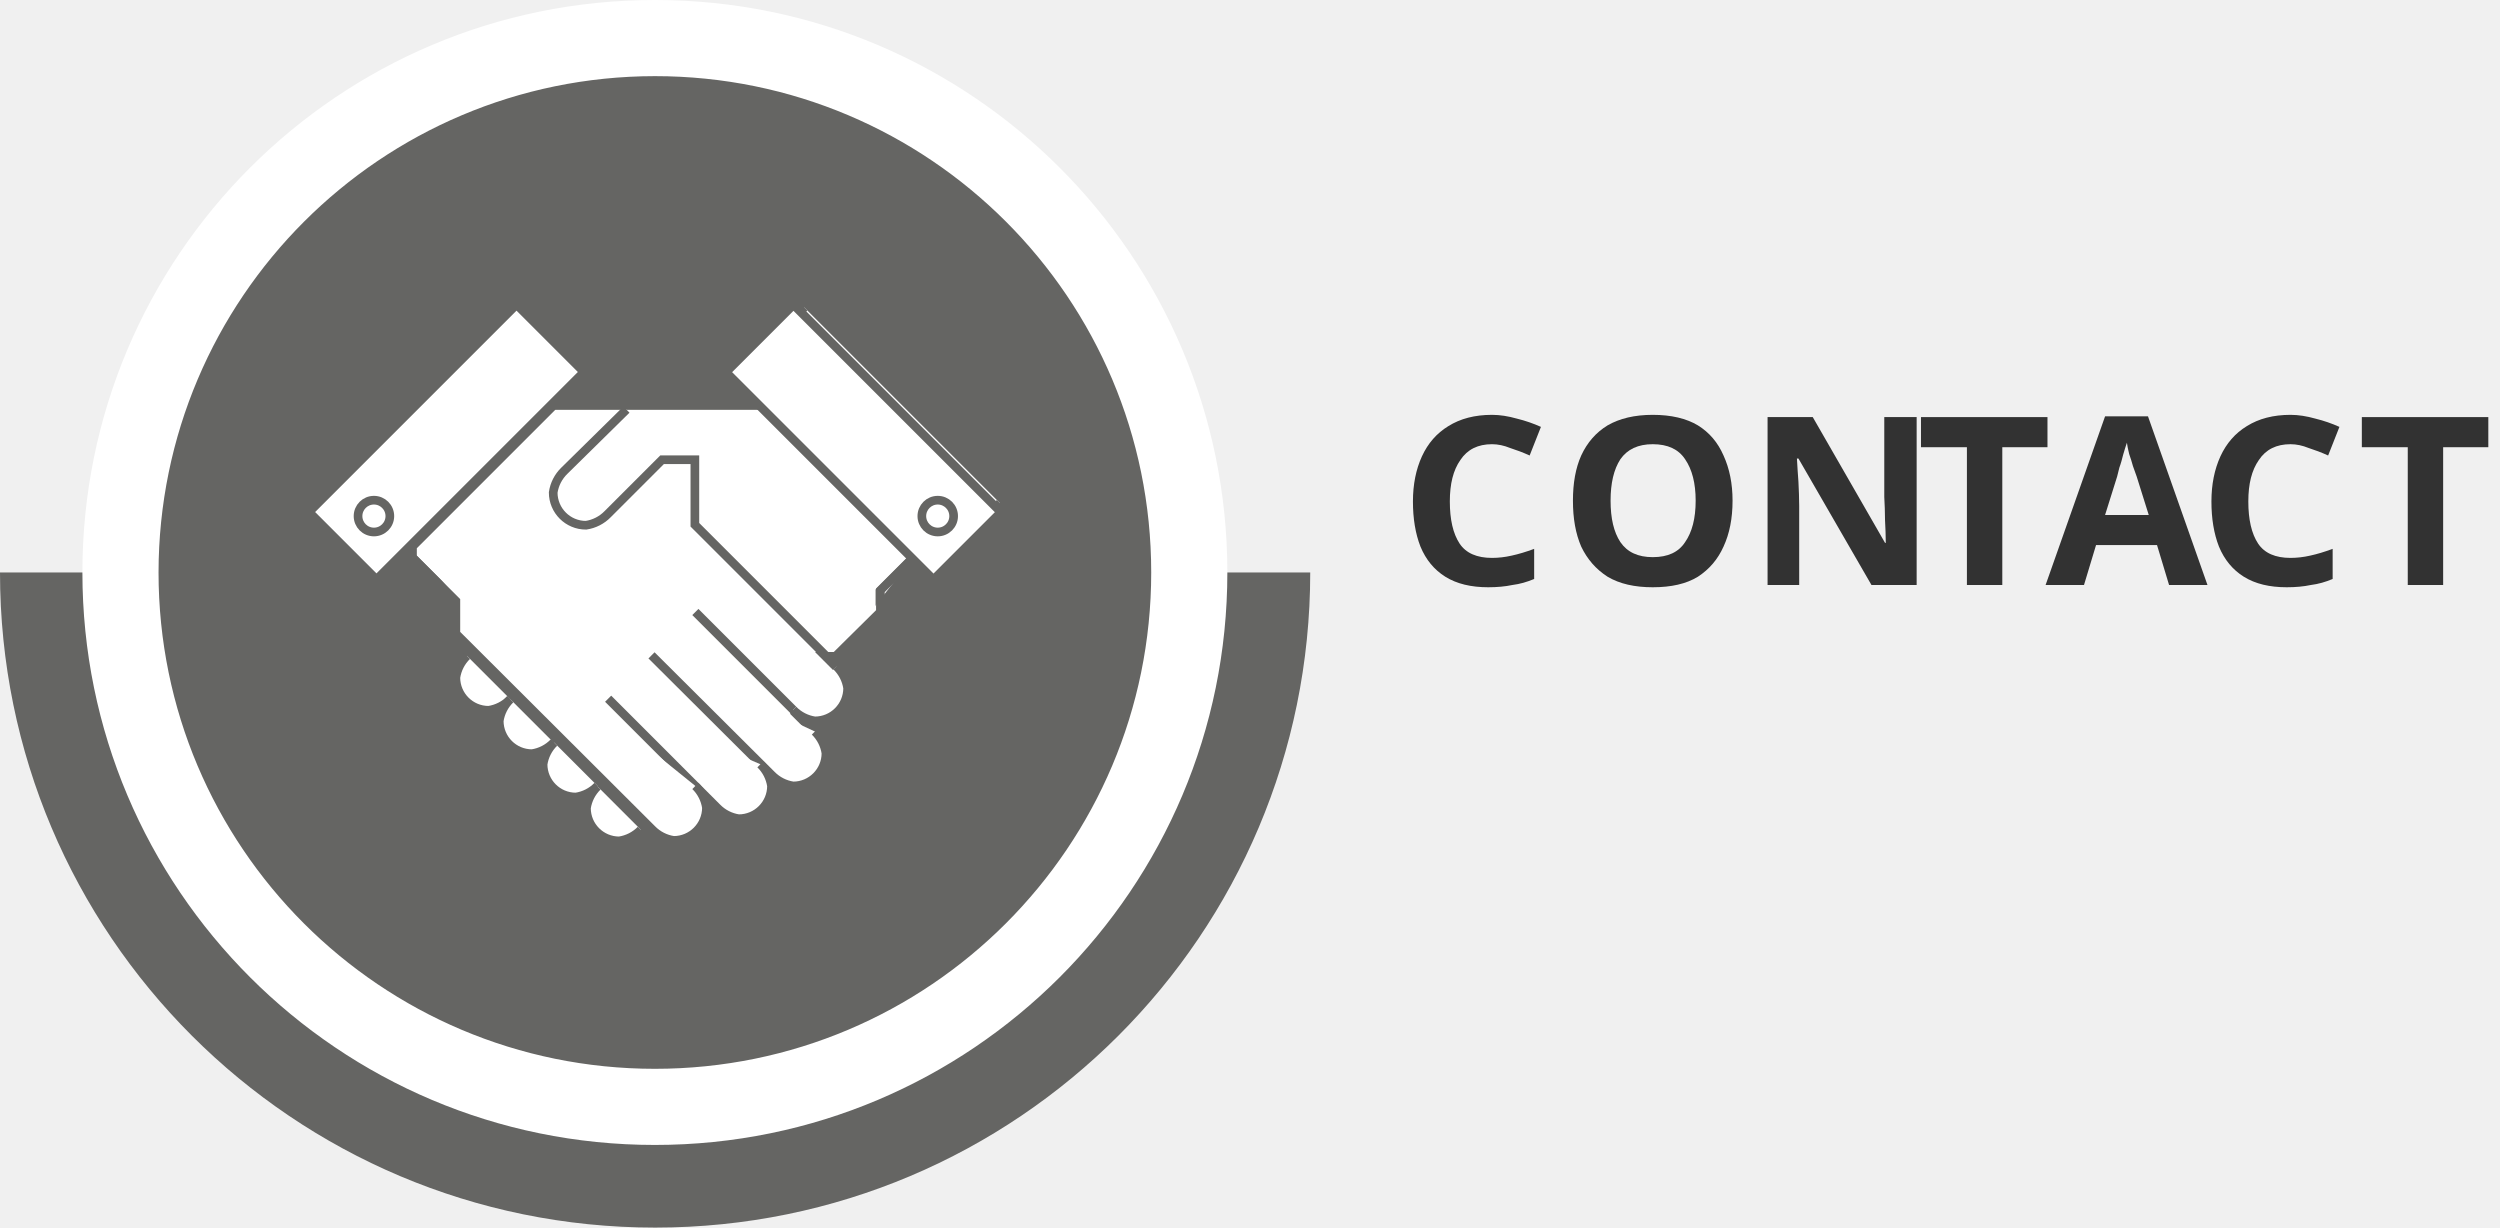
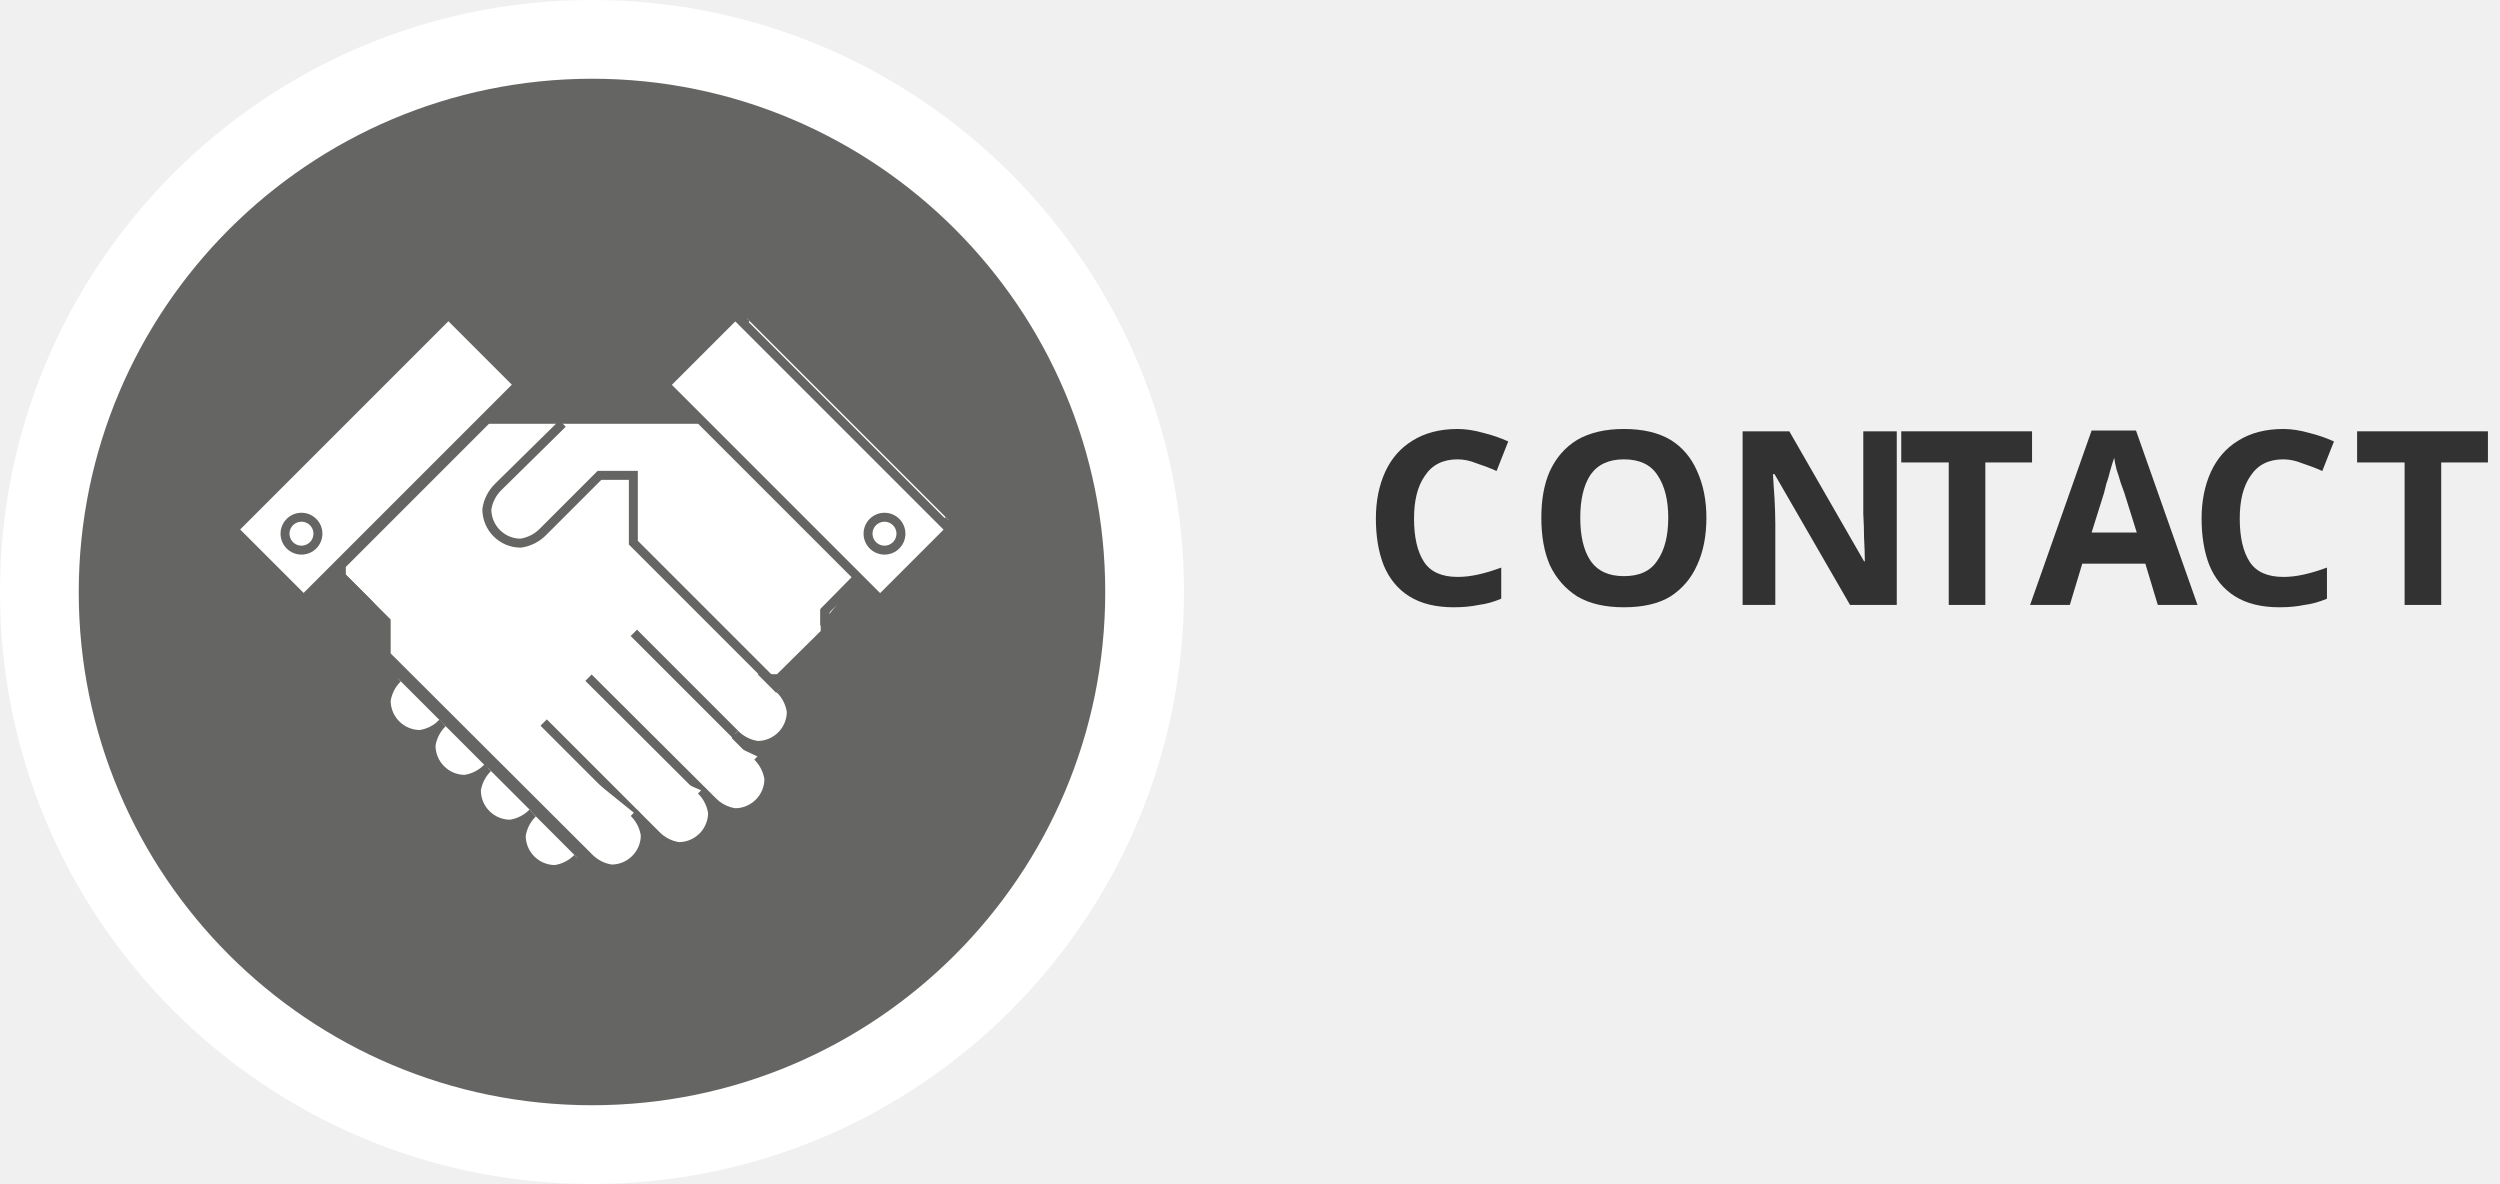
- <svg xmlns="http://www.w3.org/2000/svg" viewBox="0 0 51.88 25.47">
+ <svg xmlns="http://www.w3.org/2000/svg" viewBox="0 0 50.17 23.76">
  <defs>
    <style>.cls-1{fill:#656563;}.cls-2,.cls-3{fill:#fff;}.cls-3{stroke:#656563;stroke-miterlimit:10;stroke-width:0.18px;}.cls-4{font-size:4.88px;fill:#323232;font-family:Raleway-Bold, Raleway;font-weight:700;letter-spacing:-0.01em;}.cls-5{letter-spacing:0em;}.cls-6{letter-spacing:-0.07em;}.cls-7{letter-spacing:-0.03em;}.cls-8{letter-spacing:-0.03em;}</style>
  </defs>
  <g id="Layer_2" data-name="Layer 2">
    <g id="Top">
-       <path class="cls-1" d="M27.19,11.88A13.59,13.59,0,0,1,0,11.88" />
-       <path class="cls-1" d="M13.59,23A11.09,11.09,0,1,1,24.69,11.88,11.1,11.1,0,0,1,13.59,23Z" />
-       <path class="cls-2" d="M13.59,1.58a10.3,10.3,0,1,1-10.3,10.3,10.31,10.31,0,0,1,10.3-10.3m0-1.58A11.88,11.88,0,1,0,25.47,11.88,11.88,11.88,0,0,0,13.59,0Z" />
-       <path class="cls-3" d="M16,8.41H11.49L8.56,11.34v.23l.9.9v.68l4.07,4.07a.79.79,0,0,0,.45.23.68.68,0,0,0,.68-.68.79.79,0,0,0-.23-.45l.45.45a.79.79,0,0,0,.45.23.68.68,0,0,0,.68-.68.79.79,0,0,0-.23-.45l.23.23a.79.79,0,0,0,.45.23.68.68,0,0,0,.68-.68.79.79,0,0,0-.23-.45l-.45-.45a.79.79,0,0,0,.45.23.68.68,0,0,0,.68-.68.79.79,0,0,0-.23-.45l-.23-.23h.23l.9-.9v-.45l.68-.68v-.23Z" />
-       <path class="cls-3" d="M10.59,14.51a.79.79,0,0,1-.45.23.68.68,0,0,1-.68-.68.79.79,0,0,1,.23-.45Z" />
-       <path class="cls-3" d="M11.49,15.41a.79.79,0,0,1-.45.23.68.68,0,0,1-.68-.68.79.79,0,0,1,.23-.45Z" />
-       <path class="cls-3" d="M12.4,16.31a.79.79,0,0,1-.45.23.68.68,0,0,1-.68-.68.79.79,0,0,1,.23-.45Z" />
-       <path class="cls-3" d="M13.3,17.22a.79.79,0,0,1-.45.23.68.68,0,0,1-.68-.68.79.79,0,0,1,.23-.45Z" />
-       <line class="cls-3" x1="11.49" y1="8.41" x2="16.01" y2="8.41" />
-       <polyline class="cls-3" points="18.95 11.57 18.27 12.25 18.27 12.7 17.36 13.6" />
-       <line class="cls-3" x1="14.43" y1="12.7" x2="16.91" y2="15.18" />
-       <path class="cls-3" d="M17.36,13.83a.79.79,0,0,1,.23.45.68.68,0,0,1-.68.68.79.79,0,0,1-.45-.23" />
-       <path class="cls-3" d="M16.91,15.18a.79.79,0,0,1,.23.45.68.68,0,0,1-.68.68.79.79,0,0,1-.45-.23L13.52,13.6" />
-       <path class="cls-3" d="M15.78,15.86a.79.79,0,0,1,.23.45.68.68,0,0,1-.68.68.79.79,0,0,1-.45-.23l-2.26-2.26" />
-       <path class="cls-3" d="M14.43,16.31a.79.79,0,0,1,.23.45.68.68,0,0,1-.68.68.79.79,0,0,1-.45-.23L9.46,13.15v-.68l-.9-.9" />
-       <path class="cls-3" d="M10.59,14.51a.79.79,0,0,1-.45.23.68.68,0,0,1-.68-.68.79.79,0,0,1,.23-.45" />
-       <path class="cls-3" d="M11.49,15.41a.79.79,0,0,1-.45.23.68.68,0,0,1-.68-.68.79.79,0,0,1,.23-.45" />
-       <path class="cls-3" d="M12.4,16.31a.79.79,0,0,1-.45.23.68.68,0,0,1-.68-.68.79.79,0,0,1,.23-.45" />
-       <path class="cls-3" d="M13.3,17.22a.79.79,0,0,1-.45.23.68.68,0,0,1-.68-.68.79.79,0,0,1,.23-.45" />
-       <path class="cls-3" d="M17.36,13.83l-2.94-2.94V9.54h-.68l-1.13,1.13a.79.79,0,0,1-.45.23.68.68,0,0,1-.68-.68.79.79,0,0,1,.23-.45L13,8.5" />
-       <polyline class="cls-3" points="20.75 10.44 19.4 11.8 15.33 7.73 16.69 6.38" />
-       <path class="cls-3" d="M18.95,10" />
-       <path class="cls-3" d="M12.85,14.28" />
-       <path class="cls-3" d="M12.4,14.73" />
-       <rect class="cls-3" x="6.22" y="8.18" width="6.09" height="1.98" transform="translate(-3.77 9.24) rotate(-45)" />
-       <rect class="cls-3" x="16.93" y="6.13" width="1.98" height="6.09" transform="translate(-1.24 15.36) rotate(-45)" />
-       <path class="cls-3" d="M19.46,10.38a.33.33,0,1,0,.33.33.33.33,0,0,0-.33-.33Z" />
-       <path class="cls-3" d="M7.76,10.38a.33.33,0,1,0,.33.33.33.33,0,0,0-.33-.33Z" />
-       <text class="cls-4" transform="translate(29.04 12.14)">C<tspan class="cls-5" x="3.32" y="0">ON</tspan>
+       <path class="cls-1" d="M0,11.88" transform="translate(-1.71)" />
+       <path class="cls-1" d="M13.59,25.47" transform="translate(-1.71)" />
+       <path class="cls-1" d="M27.19,11.88" transform="translate(-1.71)" />
+       <path class="cls-1" d="M13.59,23A11.09,11.09,0,1,1,24.69,11.88,11.1,11.1,0,0,1,13.59,23Z" transform="translate(-1.71)" />
+       <path class="cls-2" d="M13.59,1.58a10.3,10.3,0,1,1-10.3,10.3,10.31,10.31,0,0,1,10.3-10.3m0-1.58A11.88,11.88,0,1,0,25.47,11.88,11.88,11.88,0,0,0,13.59,0Z" transform="translate(-1.71)" />
+       <path class="cls-3" d="M16,8.41H11.49L8.56,11.34v.23l.9.9v.68l4.07,4.07a.79.79,0,0,0,.45.23.68.68,0,0,0,.68-.68.79.79,0,0,0-.23-.45l.45.45a.79.79,0,0,0,.45.23.68.68,0,0,0,.68-.68.79.79,0,0,0-.23-.45l.23.23a.79.79,0,0,0,.45.23.68.68,0,0,0,.68-.68.79.79,0,0,0-.23-.45l-.45-.45a.79.79,0,0,0,.45.23.68.68,0,0,0,.68-.68.79.79,0,0,0-.23-.45l-.23-.23h.23l.9-.9v-.45l.68-.68v-.23Z" transform="translate(-1.71)" />
+       <path class="cls-3" d="M10.59,14.51a.79.79,0,0,1-.45.23.68.68,0,0,1-.68-.68.79.79,0,0,1,.23-.45Z" transform="translate(-1.71)" />
+       <path class="cls-3" d="M11.49,15.41a.79.79,0,0,1-.45.23.68.68,0,0,1-.68-.68.79.79,0,0,1,.23-.45Z" transform="translate(-1.71)" />
+       <path class="cls-3" d="M12.4,16.31a.79.79,0,0,1-.45.23.68.68,0,0,1-.68-.68.79.79,0,0,1,.23-.45Z" transform="translate(-1.71)" />
+       <path class="cls-3" d="M13.3,17.22a.79.79,0,0,1-.45.23.68.68,0,0,1-.68-.68.79.79,0,0,1,.23-.45Z" transform="translate(-1.71)" />
+       <line class="cls-3" x1="9.78" y1="8.41" x2="14.3" y2="8.41" />
+       <polyline class="cls-3" points="17.23 11.57 16.56 12.25 16.56 12.7 15.65 13.6" />
+       <line class="cls-3" x1="12.72" y1="12.7" x2="15.2" y2="15.18" />
+       <path class="cls-3" d="M17.36,13.83a.79.79,0,0,1,.23.45.68.68,0,0,1-.68.68.79.79,0,0,1-.45-.23" transform="translate(-1.71)" />
+       <path class="cls-3" d="M16.91,15.18a.79.79,0,0,1,.23.45.68.68,0,0,1-.68.68.79.79,0,0,1-.45-.23L13.52,13.6" transform="translate(-1.71)" />
+       <path class="cls-3" d="M15.78,15.86a.79.79,0,0,1,.23.45.68.68,0,0,1-.68.68.79.79,0,0,1-.45-.23l-2.26-2.26" transform="translate(-1.71)" />
+       <path class="cls-3" d="M14.43,16.31a.79.79,0,0,1,.23.45.68.68,0,0,1-.68.68.79.79,0,0,1-.45-.23L9.46,13.15v-.68l-.9-.9" transform="translate(-1.71)" />
+       <path class="cls-3" d="M10.59,14.51a.79.79,0,0,1-.45.23.68.68,0,0,1-.68-.68.79.79,0,0,1,.23-.45" transform="translate(-1.71)" />
+       <path class="cls-3" d="M11.49,15.41a.79.79,0,0,1-.45.23.68.68,0,0,1-.68-.68.79.79,0,0,1,.23-.45" transform="translate(-1.71)" />
+       <path class="cls-3" d="M12.4,16.31a.79.79,0,0,1-.45.23.68.68,0,0,1-.68-.68.79.79,0,0,1,.23-.45" transform="translate(-1.71)" />
+       <path class="cls-3" d="M13.3,17.22a.79.79,0,0,1-.45.23.68.68,0,0,1-.68-.68.79.79,0,0,1,.23-.45" transform="translate(-1.71)" />
+       <path class="cls-3" d="M17.36,13.83l-2.94-2.94V9.54h-.68l-1.13,1.13a.79.79,0,0,1-.45.23.68.68,0,0,1-.68-.68.79.79,0,0,1,.23-.45L13,8.5" transform="translate(-1.71)" />
+       <polyline class="cls-3" points="19.04 10.44 17.69 11.8 13.62 7.73 14.98 6.38" />
+       <path class="cls-3" d="M18.95,10" transform="translate(-1.71)" />
+       <path class="cls-3" d="M12.85,14.28" transform="translate(-1.71)" />
+       <path class="cls-3" d="M12.4,14.73" transform="translate(-1.71)" />
+       <rect class="cls-3" x="6.22" y="8.18" width="6.09" height="1.98" transform="translate(-5.49 9.24) rotate(-45)" />
+       <rect class="cls-3" x="16.93" y="6.13" width="1.98" height="6.09" transform="translate(-2.95 15.36) rotate(-45)" />
+       <path class="cls-3" d="M19.46,10.38a.33.33,0,1,0,.33.33.33.33,0,0,0-.33-.33Z" transform="translate(-1.71)" />
+       <path class="cls-3" d="M7.76,10.38a.33.33,0,1,0,.33.33.33.33,0,0,0-.33-.33Z" transform="translate(-1.71)" />
+       <text class="cls-4" transform="translate(27.33 12.14)">C<tspan class="cls-5" x="3.32" y="0">ON</tspan>
        <tspan class="cls-6" x="10.73" y="0">T</tspan>
        <tspan class="cls-7" x="13.41" y="0">A</tspan>
        <tspan x="16.57" y="0">C</tspan>
        <tspan class="cls-8" x="19.88" y="0">T</tspan>
      </text>
    </g>
  </g>
</svg>
